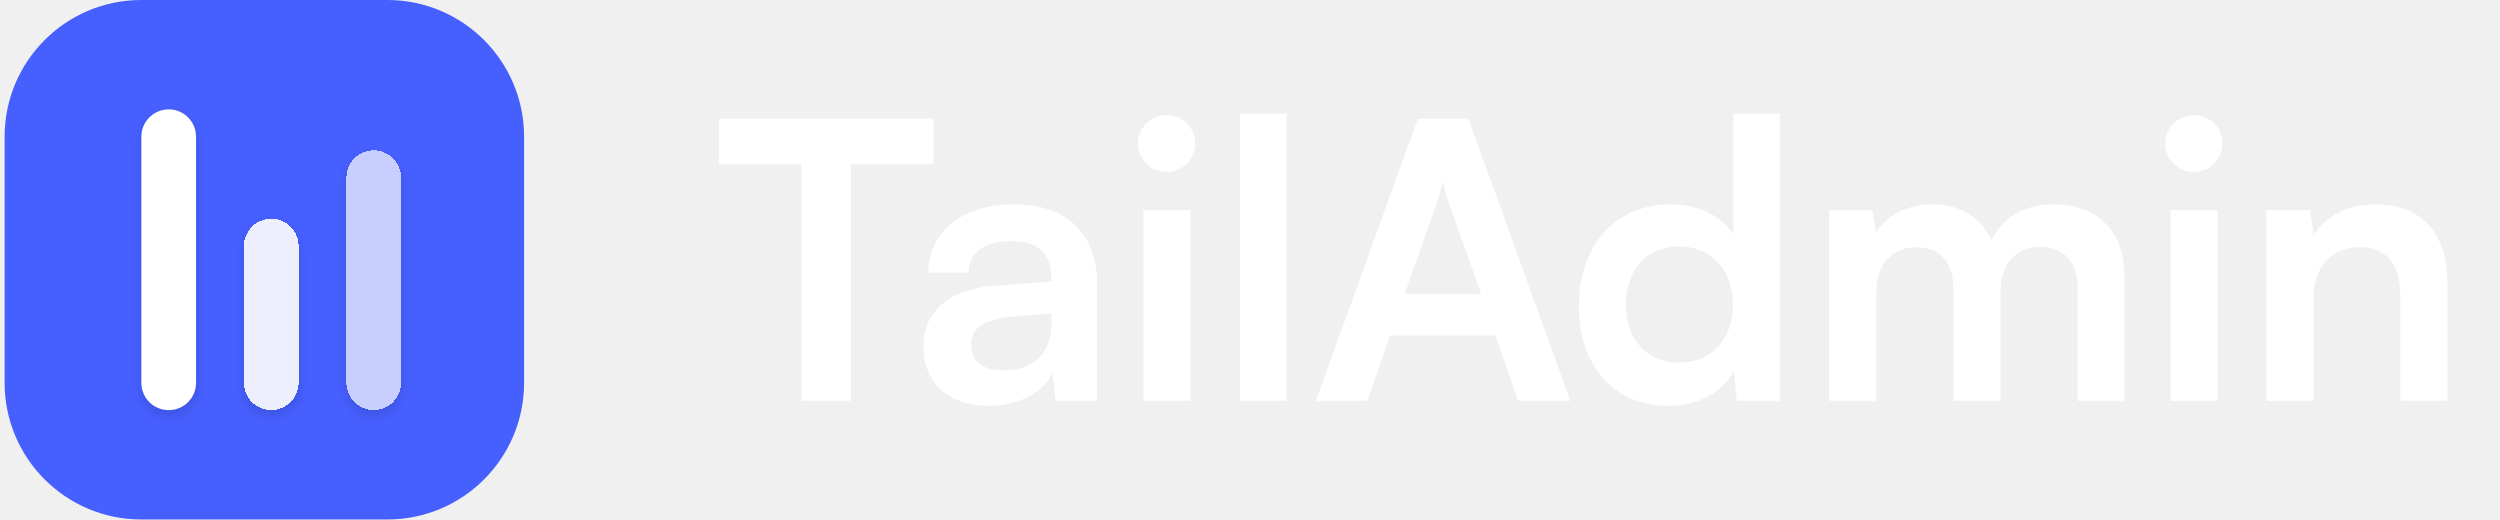
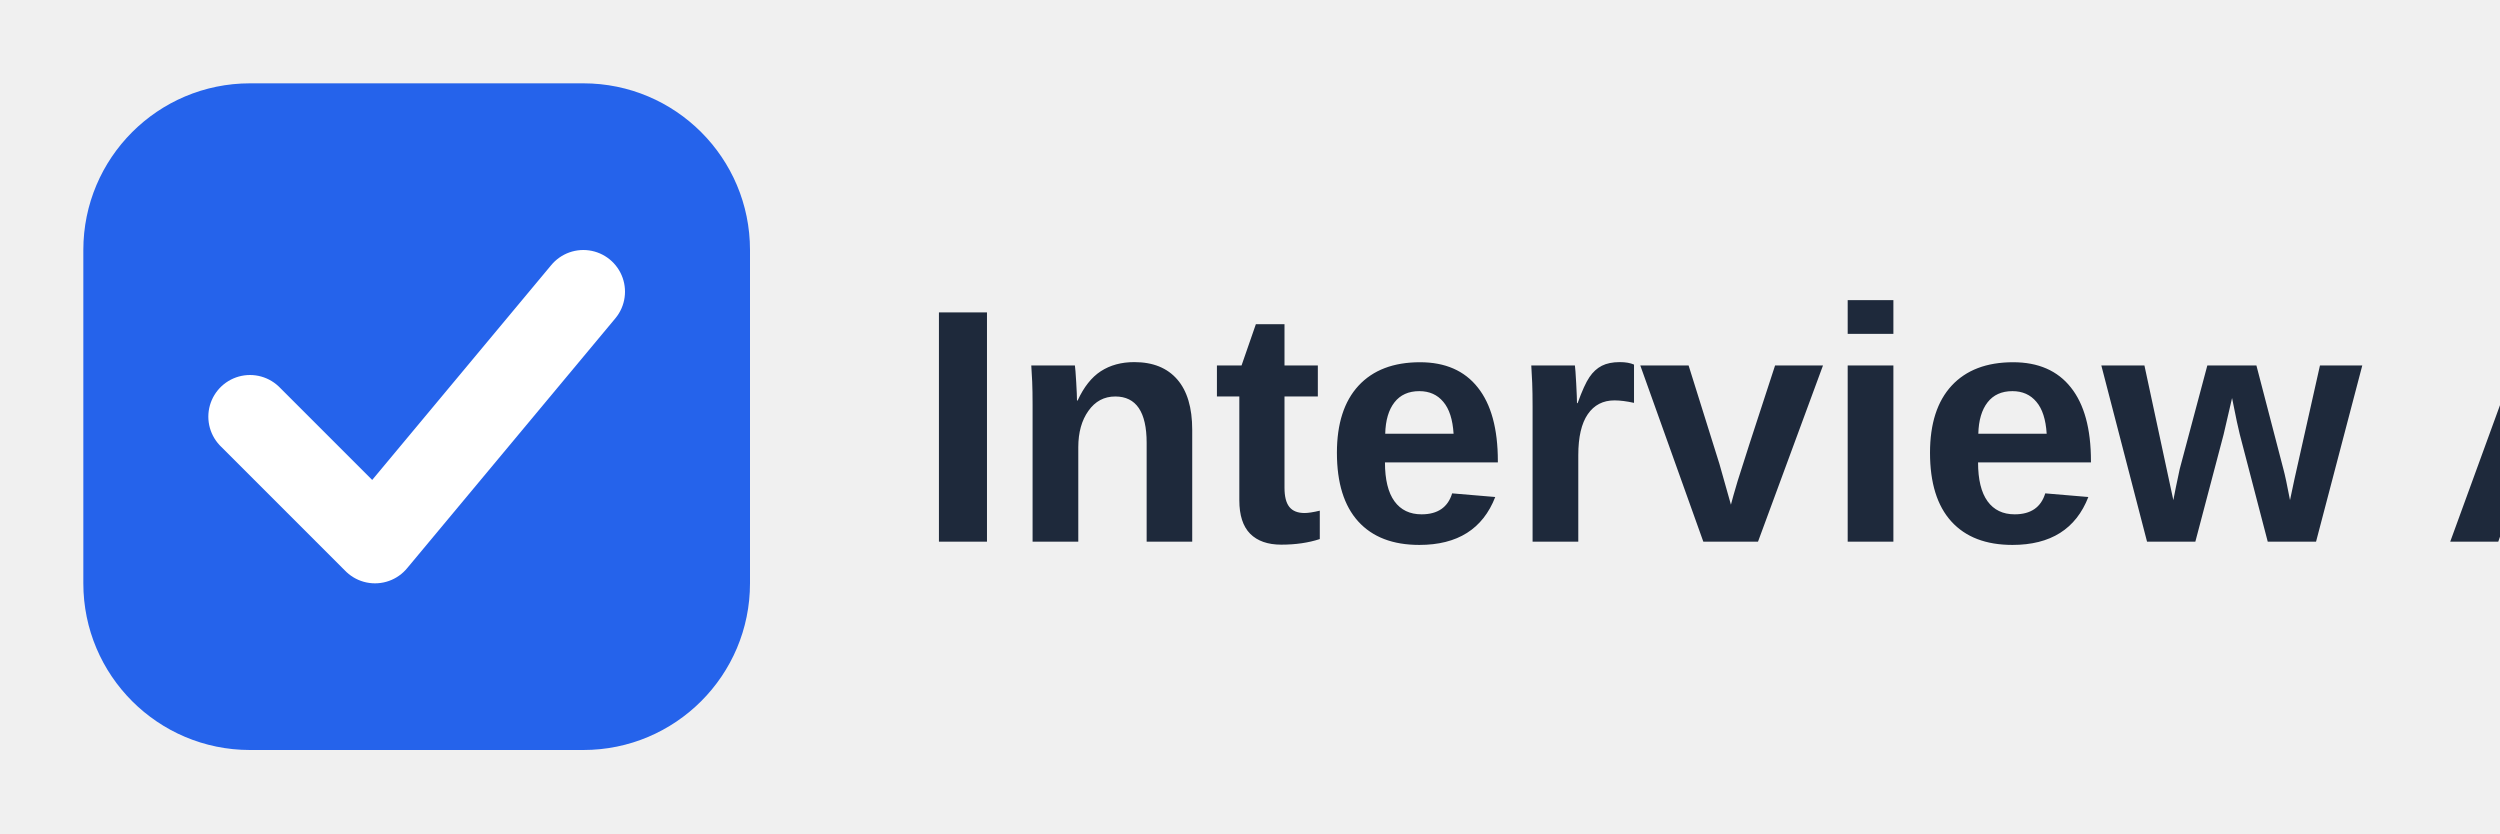
- <svg xmlns="http://www.w3.org/2000/svg" width="231" height="48" viewBox="0 0 231 48" fill="none">
-   <path d="M0.426 12.632C0.426 5.655 6.081 0 13.057 0H35.794C42.77 0 48.426 5.655 48.426 12.632V35.368C48.426 42.345 42.77 48 35.794 48H13.057C6.081 48 0.426 42.345 0.426 35.368V12.632Z" fill="#465FFF" />
-   <g filter="url(#filter0_d_3903_56743)">
-     <path d="M13.062 12.632C13.062 11.237 14.193 10.106 15.588 10.106C16.983 10.106 18.114 11.237 18.114 12.632V35.369C18.114 36.764 16.983 37.895 15.588 37.895C14.193 37.895 13.062 36.764 13.062 35.369V12.632Z" fill="white" />
-   </g>
-   <g filter="url(#filter1_d_3903_56743)">
-     <path d="M22.539 22.735C22.539 21.34 23.67 20.209 25.065 20.209C26.461 20.209 27.592 21.34 27.592 22.735V35.367C27.592 36.762 26.461 37.893 25.065 37.893C23.67 37.893 22.539 36.762 22.539 35.367V22.735Z" fill="white" fill-opacity="0.9" shape-rendering="crispEdges" />
-   </g>
-   <g filter="url(#filter2_d_3903_56743)">
-     <path d="M32.008 16.419C32.008 15.024 33.139 13.893 34.534 13.893C35.929 13.893 37.06 15.024 37.06 16.419V35.366C37.06 36.761 35.929 37.893 34.534 37.893C33.139 37.893 32.008 36.761 32.008 35.366V16.419Z" fill="white" fill-opacity="0.7" shape-rendering="crispEdges" />
-   </g>
-   <path d="M66.426 15.172H74.058V37.036H78.624V15.172H86.257V10.964H66.426V15.172Z" fill="white" />
-   <path d="M91.352 37.5C94.098 37.5 96.488 36.252 97.237 34.433L97.558 37.036H101.375V26.336C101.375 21.45 98.45 18.882 93.706 18.882C88.927 18.882 85.788 21.378 85.788 25.195H89.497C89.497 23.34 90.924 22.27 93.492 22.27C95.704 22.27 97.13 23.233 97.13 25.623V26.015L91.851 26.407C87.678 26.729 85.324 28.762 85.324 32.007C85.324 35.324 87.607 37.5 91.352 37.5ZM92.779 34.219C90.817 34.219 89.747 33.434 89.747 31.829C89.747 30.402 90.781 29.511 93.492 29.261L97.166 28.976V29.903C97.166 32.614 95.454 34.219 92.779 34.219Z" fill="white" />
-   <path d="M107.825 15.886C109.252 15.886 110.429 14.709 110.429 13.246C110.429 11.784 109.252 10.643 107.825 10.643C106.327 10.643 105.15 11.784 105.15 13.246C105.15 14.709 106.327 15.886 107.825 15.886ZM105.649 37.036H110.001V19.417H105.649V37.036Z" fill="white" />
-   <path d="M118.883 37.036V10.5H114.568V37.036H118.883Z" fill="white" />
-   <path d="M126.337 37.036L128.441 31.009H138.179L140.283 37.036H145.098L135.682 10.964H131.009L121.593 37.036H126.337ZM132.757 18.739C133.007 18.026 133.221 17.241 133.328 16.742C133.399 17.277 133.649 18.061 133.863 18.739L136.859 27.157H129.797L132.757 18.739Z" fill="white" />
-   <path d="M154.165 37.5C156.84 37.5 159.122 36.323 160.192 34.29L160.478 37.036H164.472V10.5H160.157V21.664C159.051 19.916 156.875 18.882 154.414 18.882C149.1 18.882 145.89 22.805 145.89 28.298C145.89 33.755 149.064 37.5 154.165 37.5ZM155.128 33.505C152.096 33.505 150.241 31.294 150.241 28.155C150.241 25.017 152.096 22.77 155.128 22.77C158.159 22.77 160.121 24.981 160.121 28.155C160.121 31.33 158.159 33.505 155.128 33.505Z" fill="white" />
-   <path d="M173.359 37.036V27.049C173.359 24.196 175.035 22.841 177.104 22.841C179.172 22.841 180.492 24.16 180.492 26.622V37.036H184.843V27.049C184.843 24.16 186.448 22.805 188.553 22.805C190.621 22.805 191.977 24.125 191.977 26.657V37.036H196.292V25.516C196.292 21.45 193.938 18.882 189.658 18.882C186.983 18.882 184.915 20.201 184.023 22.235C183.096 20.201 181.241 18.882 178.566 18.882C176.034 18.882 174.25 20.023 173.359 21.485L173.002 19.417H169.007V37.036H173.359Z" fill="white" />
-   <path d="M202.74 15.886C204.167 15.886 205.344 14.709 205.344 13.246C205.344 11.784 204.167 10.643 202.74 10.643C201.242 10.643 200.065 11.784 200.065 13.246C200.065 14.709 201.242 15.886 202.74 15.886ZM200.564 37.036H204.916V19.417H200.564V37.036Z" fill="white" />
-   <path d="M213.763 37.036V27.549C213.763 24.695 215.403 22.841 218.078 22.841C220.325 22.841 221.788 24.267 221.788 27.228V37.036H226.139V26.194C226.139 21.628 223.856 18.882 219.434 18.882C217.044 18.882 214.904 19.916 213.798 21.7L213.442 19.417H209.411V37.036H213.763Z" fill="white" />
-   <defs>
-     <filter id="filter0_d_3903_56743" x="12.062" y="9.606" width="7.053" height="29.79" filterUnits="userSpaceOnUse" color-interpolation-filters="sRGB">
-       <feFlood flood-opacity="0" result="BackgroundImageFix" />
-       <feColorMatrix in="SourceAlpha" type="matrix" values="0 0 0 0 0 0 0 0 0 0 0 0 0 0 0 0 0 0 127 0" result="hardAlpha" />
-       <feOffset dy="0.5" />
-       <feGaussianBlur stdDeviation="0.5" />
-       <feComposite in2="hardAlpha" operator="out" />
-       <feColorMatrix type="matrix" values="0 0 0 0 0 0 0 0 0 0 0 0 0 0 0 0 0 0 0.12 0" />
-       <feBlend mode="normal" in2="BackgroundImageFix" result="effect1_dropShadow_3903_56743" />
-       <feBlend mode="normal" in="SourceGraphic" in2="effect1_dropShadow_3903_56743" result="shape" />
-     </filter>
-     <filter id="filter1_d_3903_56743" x="21.539" y="19.709" width="7.053" height="19.684" filterUnits="userSpaceOnUse" color-interpolation-filters="sRGB">
-       <feFlood flood-opacity="0" result="BackgroundImageFix" />
-       <feColorMatrix in="SourceAlpha" type="matrix" values="0 0 0 0 0 0 0 0 0 0 0 0 0 0 0 0 0 0 127 0" result="hardAlpha" />
-       <feOffset dy="0.5" />
-       <feGaussianBlur stdDeviation="0.5" />
-       <feComposite in2="hardAlpha" operator="out" />
-       <feColorMatrix type="matrix" values="0 0 0 0 0 0 0 0 0 0 0 0 0 0 0 0 0 0 0.12 0" />
-       <feBlend mode="normal" in2="BackgroundImageFix" result="effect1_dropShadow_3903_56743" />
-       <feBlend mode="normal" in="SourceGraphic" in2="effect1_dropShadow_3903_56743" result="shape" />
-     </filter>
-     <filter id="filter2_d_3903_56743" x="31.008" y="13.393" width="7.053" height="26" filterUnits="userSpaceOnUse" color-interpolation-filters="sRGB">
-       <feFlood flood-opacity="0" result="BackgroundImageFix" />
-       <feColorMatrix in="SourceAlpha" type="matrix" values="0 0 0 0 0 0 0 0 0 0 0 0 0 0 0 0 0 0 127 0" result="hardAlpha" />
-       <feOffset dy="0.5" />
-       <feGaussianBlur stdDeviation="0.5" />
-       <feComposite in2="hardAlpha" operator="out" />
-       <feColorMatrix type="matrix" values="0 0 0 0 0 0 0 0 0 0 0 0 0 0 0 0 0 0 0.12 0" />
-       <feBlend mode="normal" in2="BackgroundImageFix" result="effect1_dropShadow_3903_56743" />
-       <feBlend mode="normal" in="SourceGraphic" in2="effect1_dropShadow_3903_56743" result="shape" />
-     </filter>
-   </defs>
+ <svg xmlns="http://www.w3.org/2000/svg" viewBox="0 0 300 100">
+   <rect x="10" y="10" width="80" height="80" rx="20" fill="#2563eb" />
+   <path d="M30 50 L45 65 L70 35" stroke="white" stroke-width="10" fill="none" stroke-linecap="round" stroke-linejoin="round" />
+   <text x="110" y="65" font-family="Arial, sans-serif" font-size="40" font-weight="bold" fill="#1e293b">Interview App</text>
</svg>
